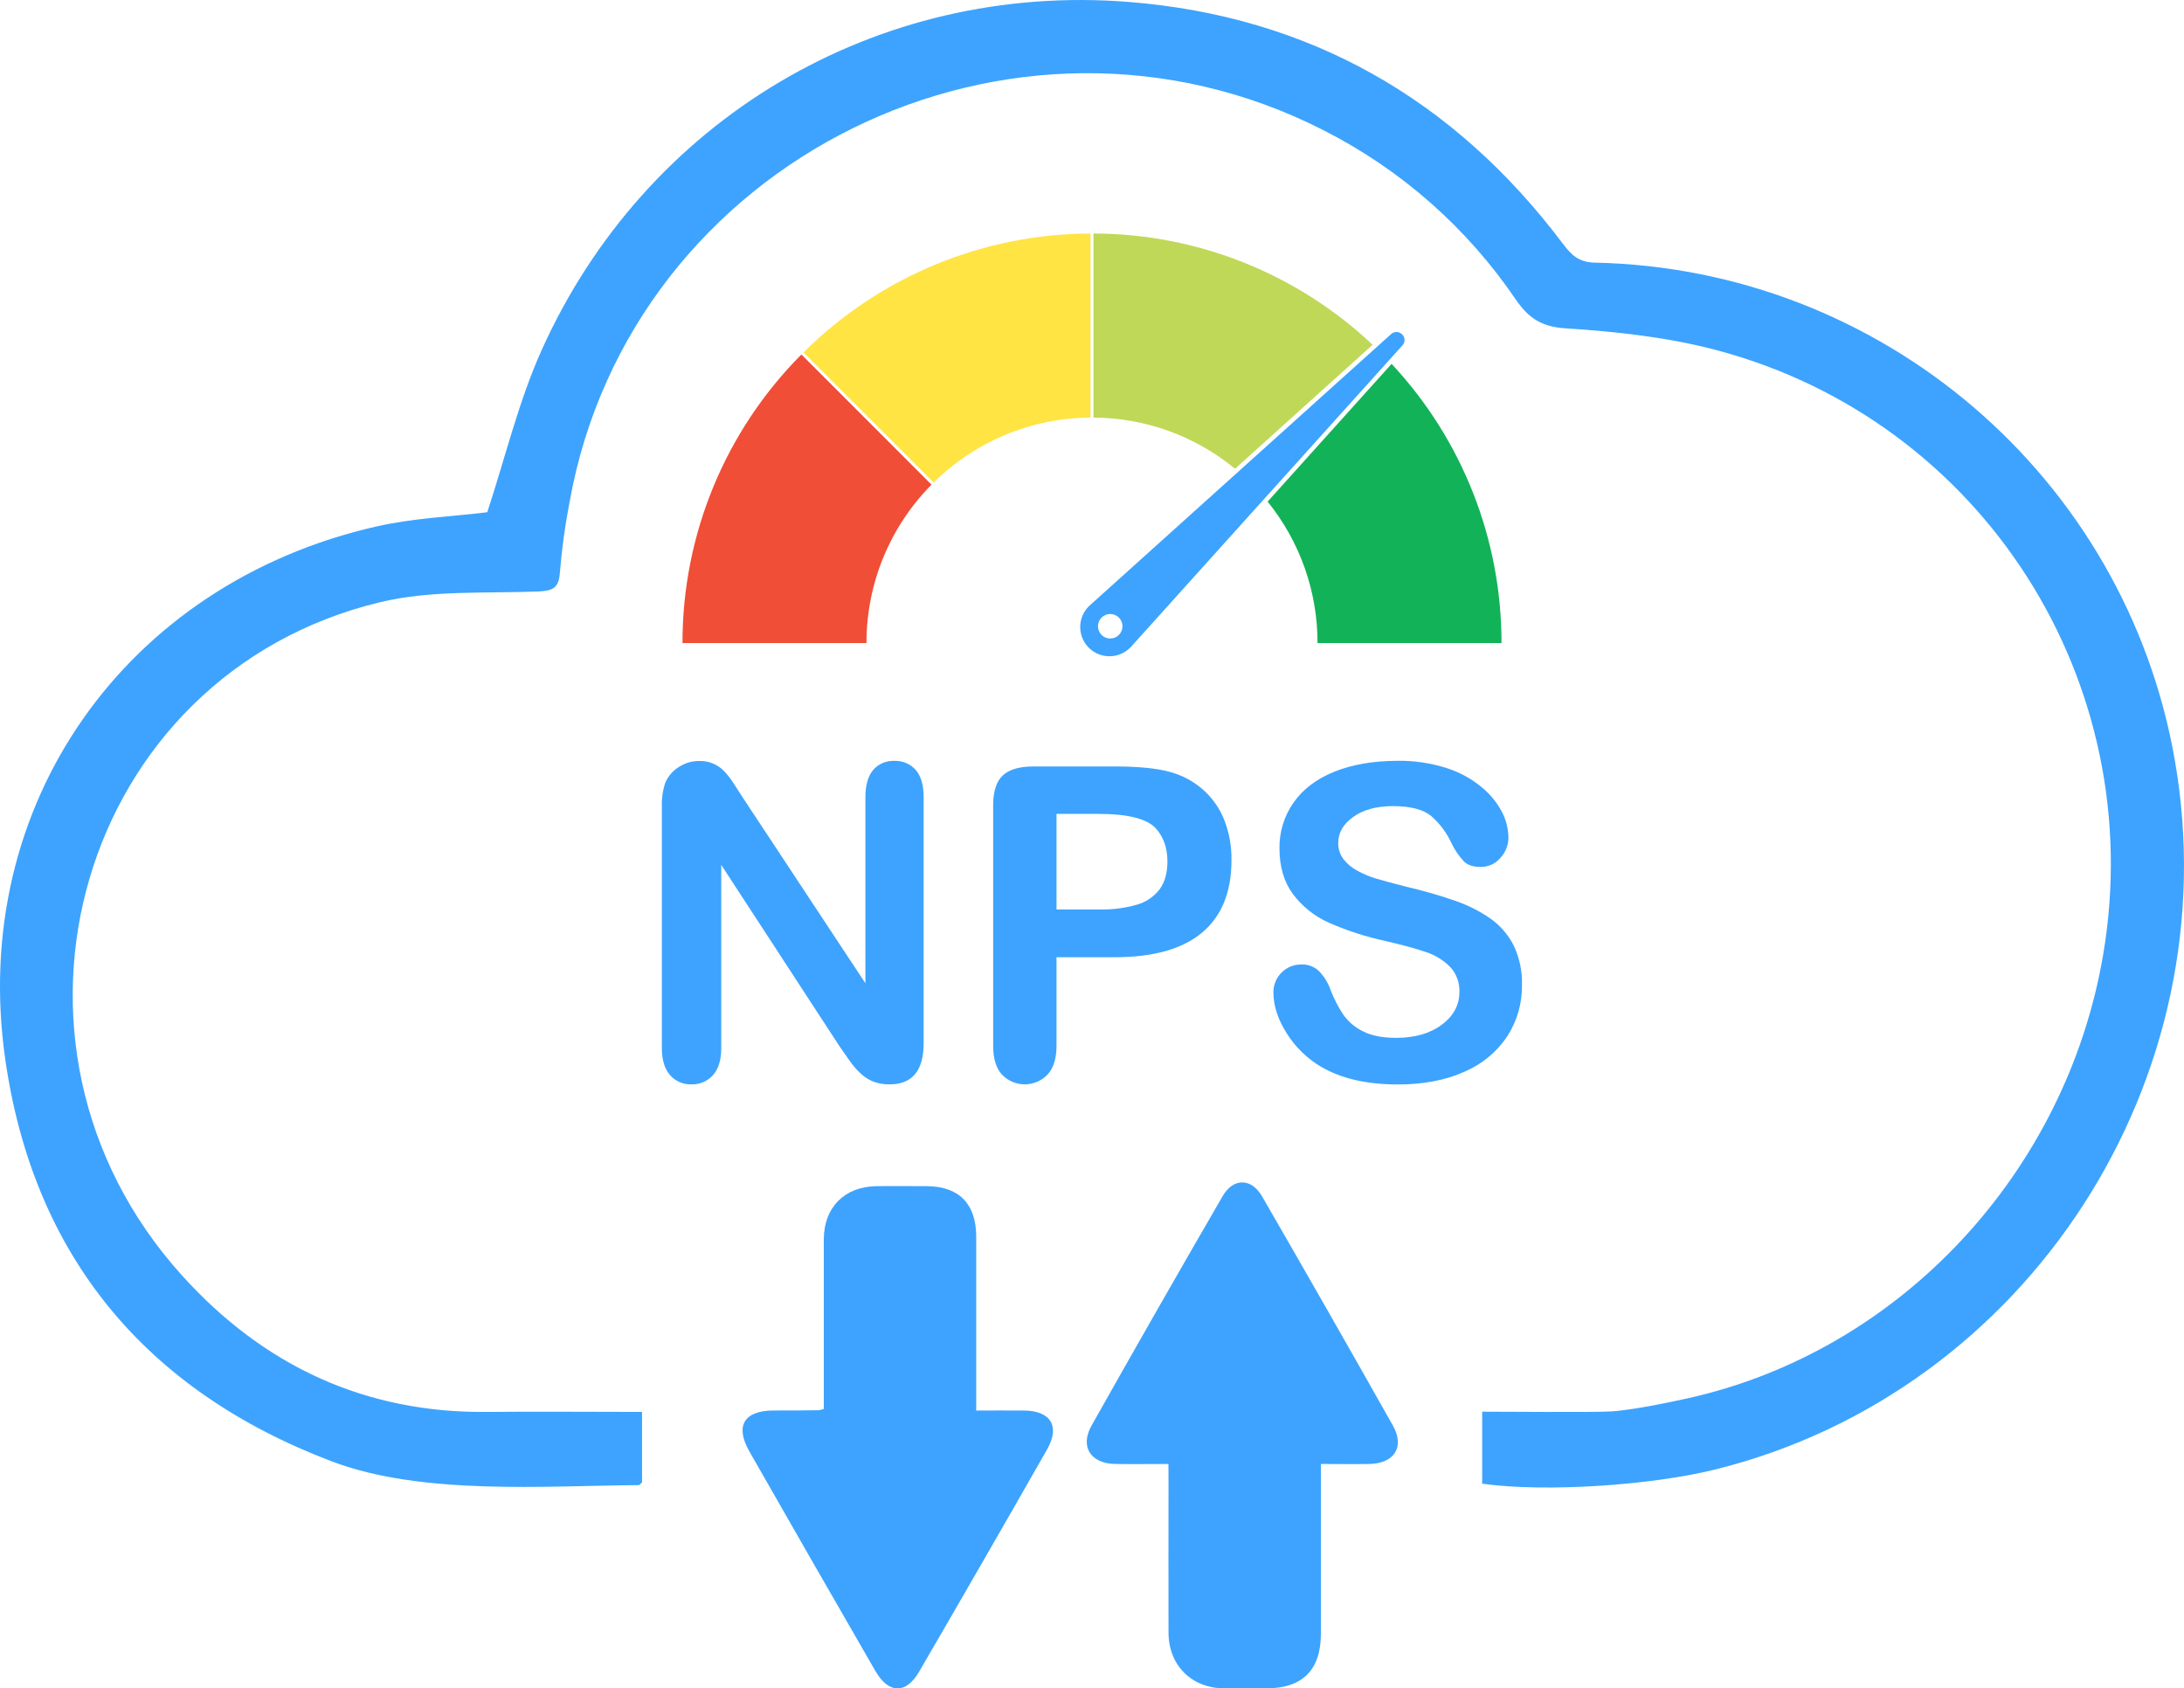
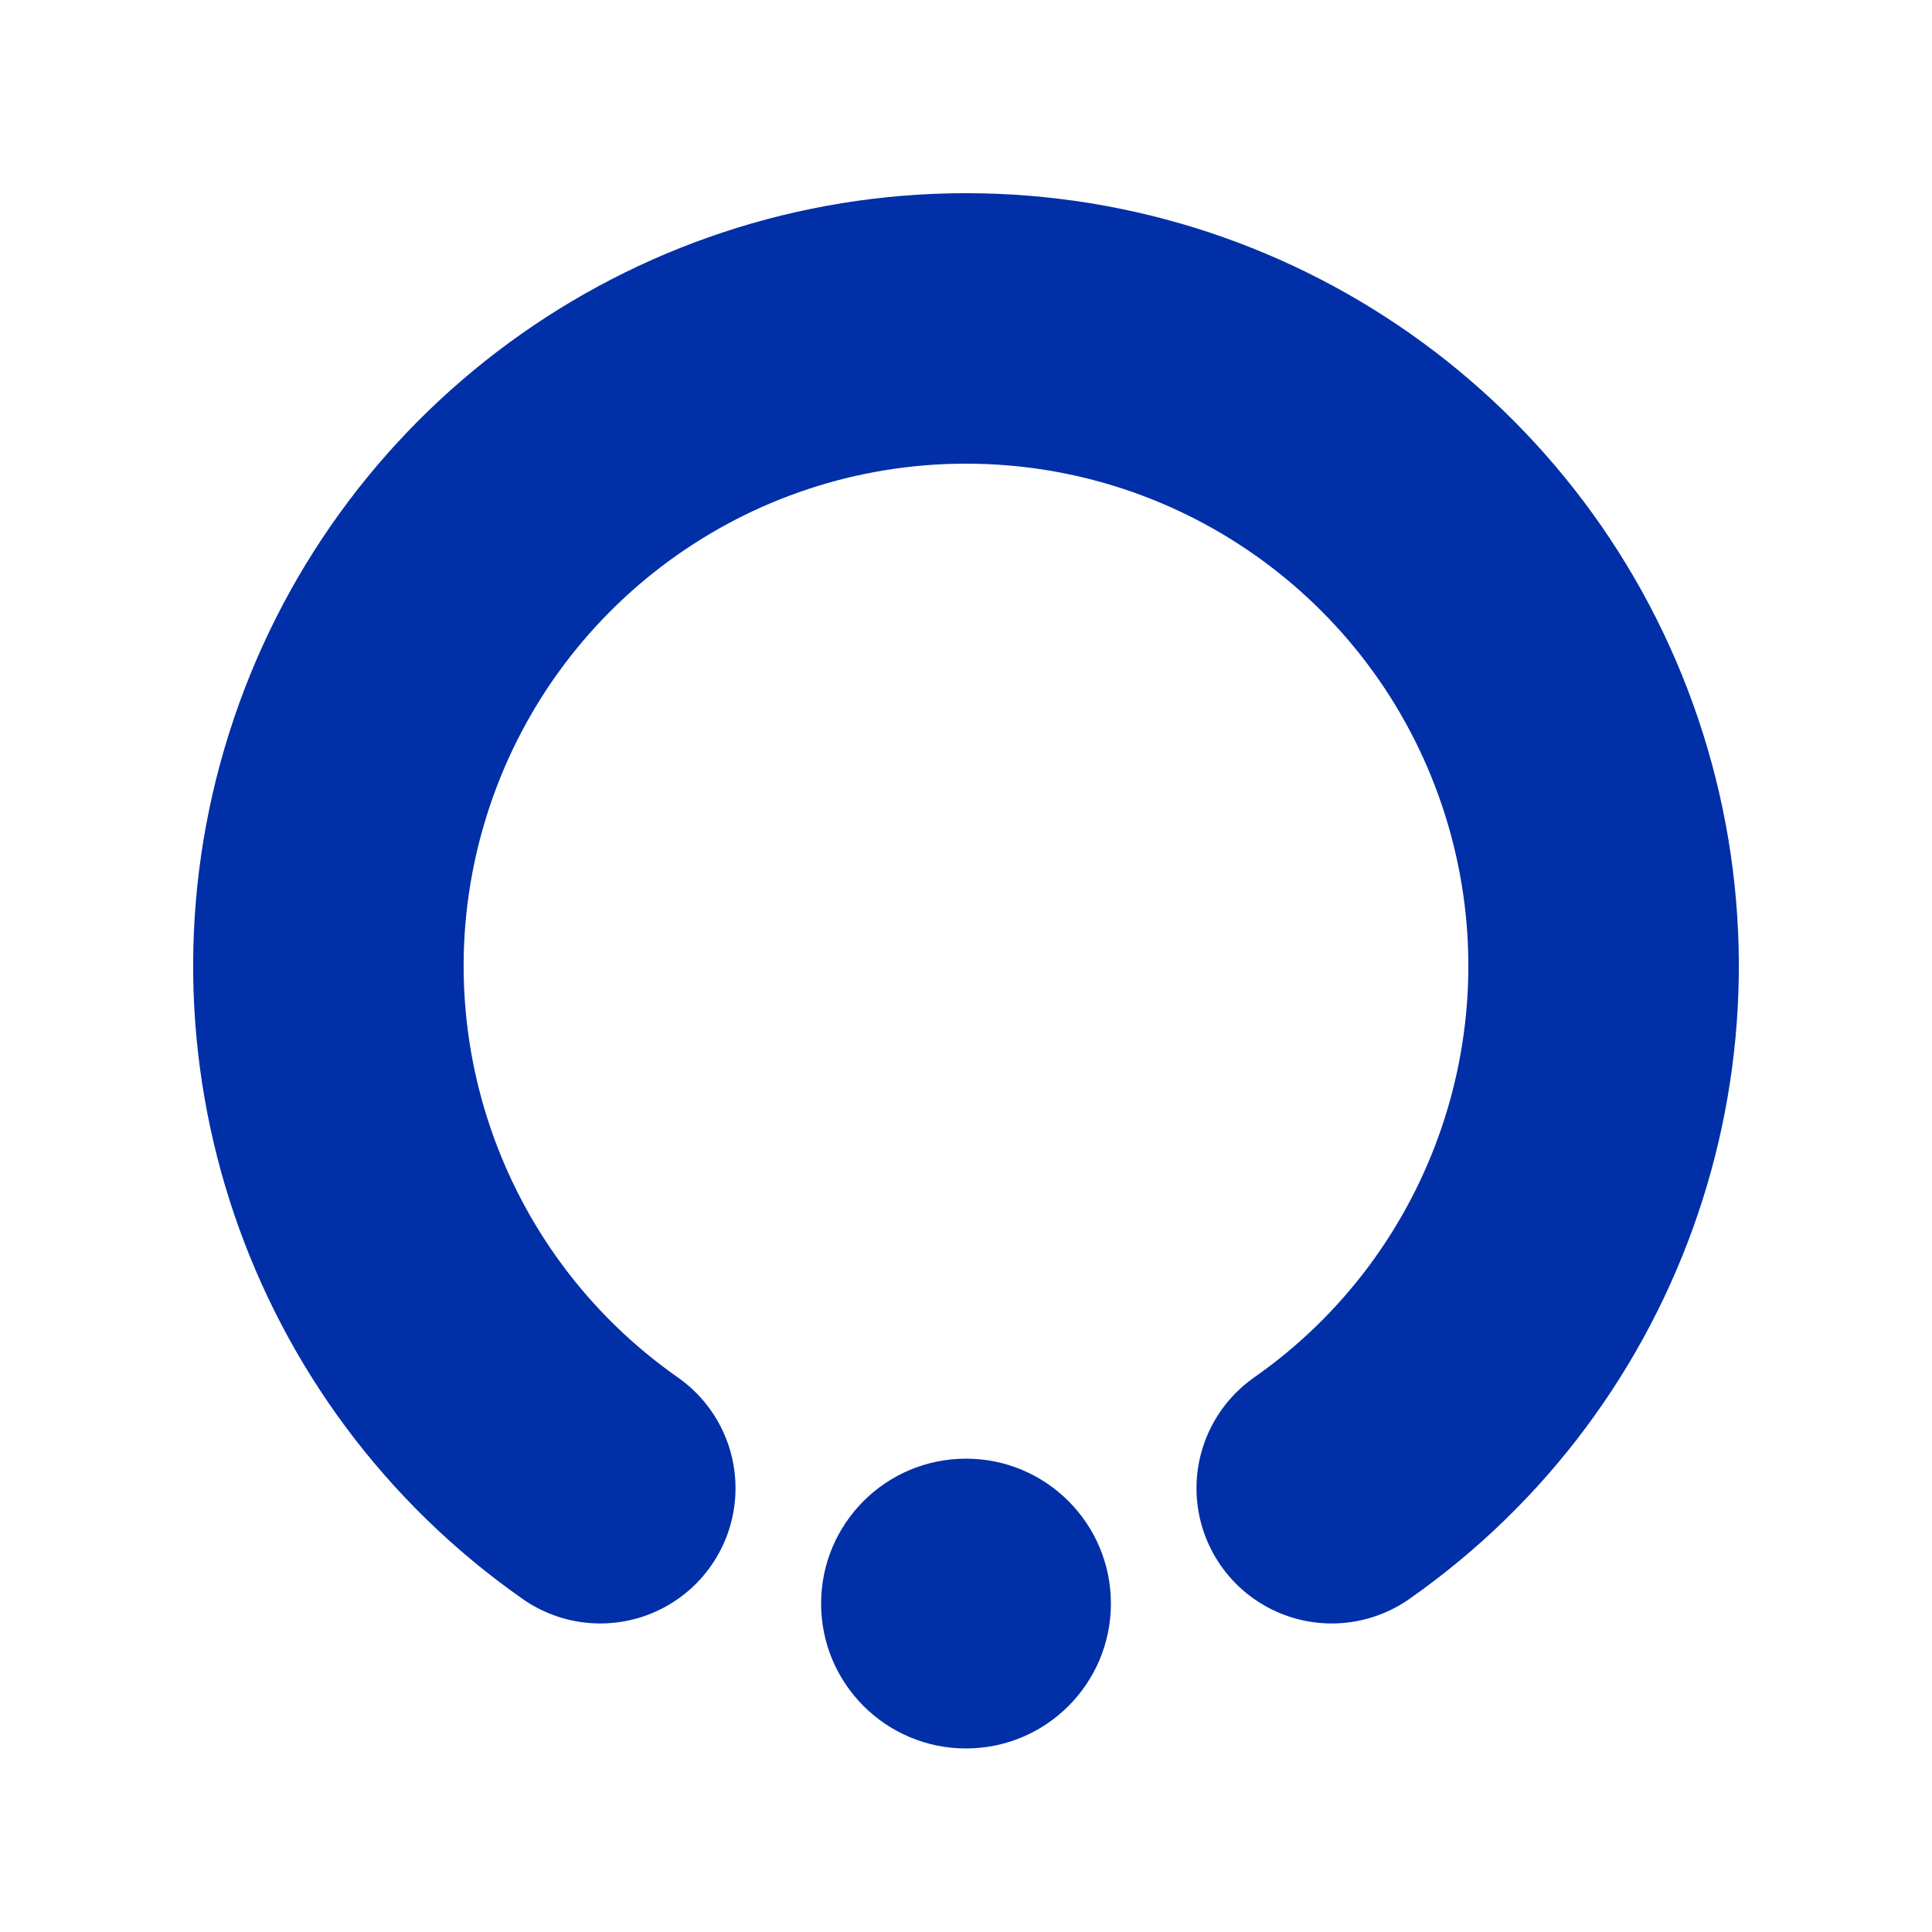
- <svg xmlns="http://www.w3.org/2000/svg" viewBox="0 0 800 618" width="800" height="618" role="img" aria-label="NPS Survey CX OS">
-   <g transform="translate(0.00 0.00) scale(1)">
-     <path fill="#3da3fe" d="M372.42,469.69,417,537.19V469.06q0-6.63,2.85-10a9.64,9.64,0,0,1,7.7-3.32,9.94,9.94,0,0,1,7.89,3.32q2.89,3.33,2.89,10v90.08q0,15.08-12.5,15.08a16.58,16.58,0,0,1-5.63-.9,14.28,14.28,0,0,1-4.68-2.85,27.84,27.84,0,0,1-4.07-4.57q-1.87-2.62-3.75-5.35l-43.51-66.72v67.11q0,6.55-3.05,9.92a10.06,10.06,0,0,1-7.81,3.36,10,10,0,0,1-7.89-3.4q-3-3.41-3-9.88V472.58a25.12,25.12,0,0,1,1.25-8.83,12.6,12.6,0,0,1,4.92-5.74,13.36,13.36,0,0,1,7.42-2.23,12.18,12.18,0,0,1,9.26,3.75,28.4,28.4,0,0,1,3.44,4.45Q370.54,466.73,372.42,469.69Z" transform="translate(-100 -177.06)" />
-     <path fill="#3da3fe" d="M508.2,527.66H487v32.42q0,6.95-3.28,10.55a11.56,11.56,0,0,1-16.72,0q-3.19-3.54-3.2-10.43V472q0-7.65,3.52-10.93t11.17-3.29H508.2q13.2,0,20.32,2a30.23,30.23,0,0,1,12.14,6.48,29.17,29.17,0,0,1,7.78,11.09,39.1,39.1,0,0,1,2.65,14.77q0,17.5-10.78,26.52T508.2,527.66Zm-5.62-52.5H487v35h15.63a46.84,46.84,0,0,0,13.71-1.72,16,16,0,0,0,8.4-5.63q2.88-3.9,2.89-10.23,0-7.57-4.45-12.35Q518.12,475.16,502.58,475.16Z" transform="translate(-100 -177.06)" />
-     <path fill="#3da3fe" d="M657.5,537.89a33.7,33.7,0,0,1-5.35,18.67,35.53,35.53,0,0,1-15.67,13q-10.31,4.69-24.45,4.69-16.95,0-28-6.41a37.15,37.15,0,0,1-12.69-12.3q-4.89-7.69-4.89-15a10.15,10.15,0,0,1,10.4-10.24,8.82,8.82,0,0,1,6.21,2.35,18.48,18.48,0,0,1,4.33,7,46.63,46.63,0,0,0,4.73,9.14,19,19,0,0,0,7.15,6q4.61,2.38,12.11,2.39,10.3,0,16.75-4.81t6.45-12a12.68,12.68,0,0,0-3.48-9.26,22.43,22.43,0,0,0-9-5.43q-5.5-1.87-14.73-4A107.87,107.87,0,0,1,586.76,515a33.39,33.39,0,0,1-13.21-10.55q-4.87-6.68-4.88-16.6A28.47,28.47,0,0,1,573.83,471q5.16-7.35,14.92-11.29t23-4A56.66,56.66,0,0,1,630,458.4a38.4,38.4,0,0,1,12.77,7,29.19,29.19,0,0,1,7.43,9.1,21,21,0,0,1,2.34,9.3,11,11,0,0,1-2.93,7.46,9.32,9.32,0,0,1-7.3,3.32q-4,0-6.06-2a26.75,26.75,0,0,1-4.49-6.52,29.67,29.67,0,0,0-7.5-10.12q-4.38-3.63-14.06-3.63-9,0-14.5,3.94t-5.5,9.49a9.61,9.61,0,0,0,1.87,5.94,15.77,15.77,0,0,0,5.16,4.3,34.85,34.85,0,0,0,6.64,2.81q3.36,1,11.09,3a174.3,174.3,0,0,1,17.54,5,53.21,53.21,0,0,1,13.36,6.64,27.25,27.25,0,0,1,8.59,9.88A31.64,31.64,0,0,1,657.5,537.89Z" transform="translate(-100 -177.06)" />
-     <path fill="#12b259" d="M609.74,310.33l-45.41,50.45a82.18,82.18,0,0,1,18.28,51.79H650A149.47,149.47,0,0,0,609.74,310.33Z" transform="translate(-100 -177.06)" />
-     <path fill="#bfd857" d="M602.79,303.34a149.45,149.45,0,0,0-102.25-40.76V330a82.18,82.18,0,0,1,51.85,18.74Z" transform="translate(-100 -177.06)" />
-     <path fill="#ffe443" d="M442,353.79A82.3,82.3,0,0,1,499.46,330v-67.4a149.52,149.52,0,0,0-105.14,43.55Z" transform="translate(-100 -177.06)" />
-     <path fill="#f04e36" d="M393.56,306.89A149.51,149.51,0,0,0,350,412.57h67.39a82.3,82.3,0,0,1,23.83-58Z" transform="translate(-100 -177.06)" />
-     <path fill="#3da3fe" d="M506.39,417.42a10.71,10.71,0,0,1-7.16-18.67l110.33-99.32a2.89,2.89,0,0,1,2-.77,3,3,0,0,1,2.68,1.78,2.85,2.85,0,0,1-.51,3.1L514.36,413.88a10.74,10.74,0,0,1-8,3.54Zm.29-15.48a4.49,4.49,0,1,0,4.49,4.49A4.5,4.5,0,0,0,506.68,401.94Z" transform="translate(-100 -177.06)" />
-     <path fill="#3da3fe" d="M278.48,364.67c6.6-20,11.42-40.44,19.86-59.24,37.94-84.51,122.71-135,215.13-127.66,66,5.25,119,35.48,158.91,88.42,3.07,4.08,5.77,6.93,11.71,7.06,105.29,2.17,194.36,78.57,212.51,182,20.5,116.79-53.74,231.53-168.25,260-23.13,5.76-62,8.49-85.43,5.22V694.1c5.31,0,40.69.26,46-.05,0,0,6.79.13,29.08-4.8C796.45,671.9,857,606,870.41,526.57c16.87-99.55-44.09-195.4-141.68-221.28-18-4.77-36.91-6.8-55.53-8-8.92-.58-13.59-4.14-18-10.57a187.82,187.82,0,0,0-70.36-61.94C470.94,166.61,331.08,235.47,308.64,360.9a237,237,0,0,0-3.55,25.8c-.39,5.85-2.65,6.76-8.06,7-19.3.73-39.24-.54-57.75,3.91C129.11,424,89.66,559,166.66,644.19c29.9,33.11,67.11,50.55,112.22,50,15.28-.19,40.57,0,56.3,0V720c-.41.34-.84,1-1.28,1-34.4.22-79.28,3.84-112.39-8.71C153.33,686.43,112.22,637,101.92,565,88.57,471.81,146,390.79,237.79,369.9,251.49,366.78,265.78,366.24,278.48,364.67Z" transform="translate(-100 -177.06)" />
-     <path fill="#3da3fe" d="M528,713.25c-7,0-13.27.1-19.54,0-9-.17-13-6.38-8.56-14.18q23.71-42.1,47.95-83.91c3.93-6.78,10.54-6.7,14.47.12q24.18,41.84,47.91,83.92c4.42,7.85.48,13.88-8.65,14.05-5.71.11-11.43,0-17.73,0v6.38c0,18.55,0,37.11,0,55.66,0,13.51-6.78,20.16-20.23,20.16-5,0-10.09,0-15.13,0-12-.09-20.41-8.4-20.46-20.38-.07-18.37,0-36.75,0-55.12Z" transform="translate(-100 -177.06)" />
-     <path fill="#3da3fe" d="M401.76,693.08V646.55c0-5.23,0-10.45,0-15.67.05-11.58,7.57-19.2,19.22-19.38,6.12-.09,12.24,0,18.37,0,11.86,0,18.22,6.42,18.24,18.45,0,18.91,0,37.82,0,56.73v7c6.25,0,11.95-.07,17.66,0,9.67.14,13.12,5.79,8.3,14.24q-23.25,40.8-46.86,81.38c-4.82,8.29-11.12,8.2-16-.16Q397.51,749,374.5,708.66c-5.33-9.34-2-14.9,8.71-15,5.59,0,11.17,0,16.75-.1A10.91,10.91,0,0,0,401.76,693.08Z" transform="translate(-100 -177.06)" />
-   </g>
+ <svg xmlns="http://www.w3.org/2000/svg" viewBox="0 0 100 100" role="img" aria-label="NPS Survey">
+   <path d="M31.07 77.03 A33 33 0 1 1 68.93 77.03" fill="none" stroke="#002FA7" stroke-width="14" stroke-linecap="round" />
+   <circle cx="50" cy="83" r="7.5" fill="#002FA7" />
</svg>
